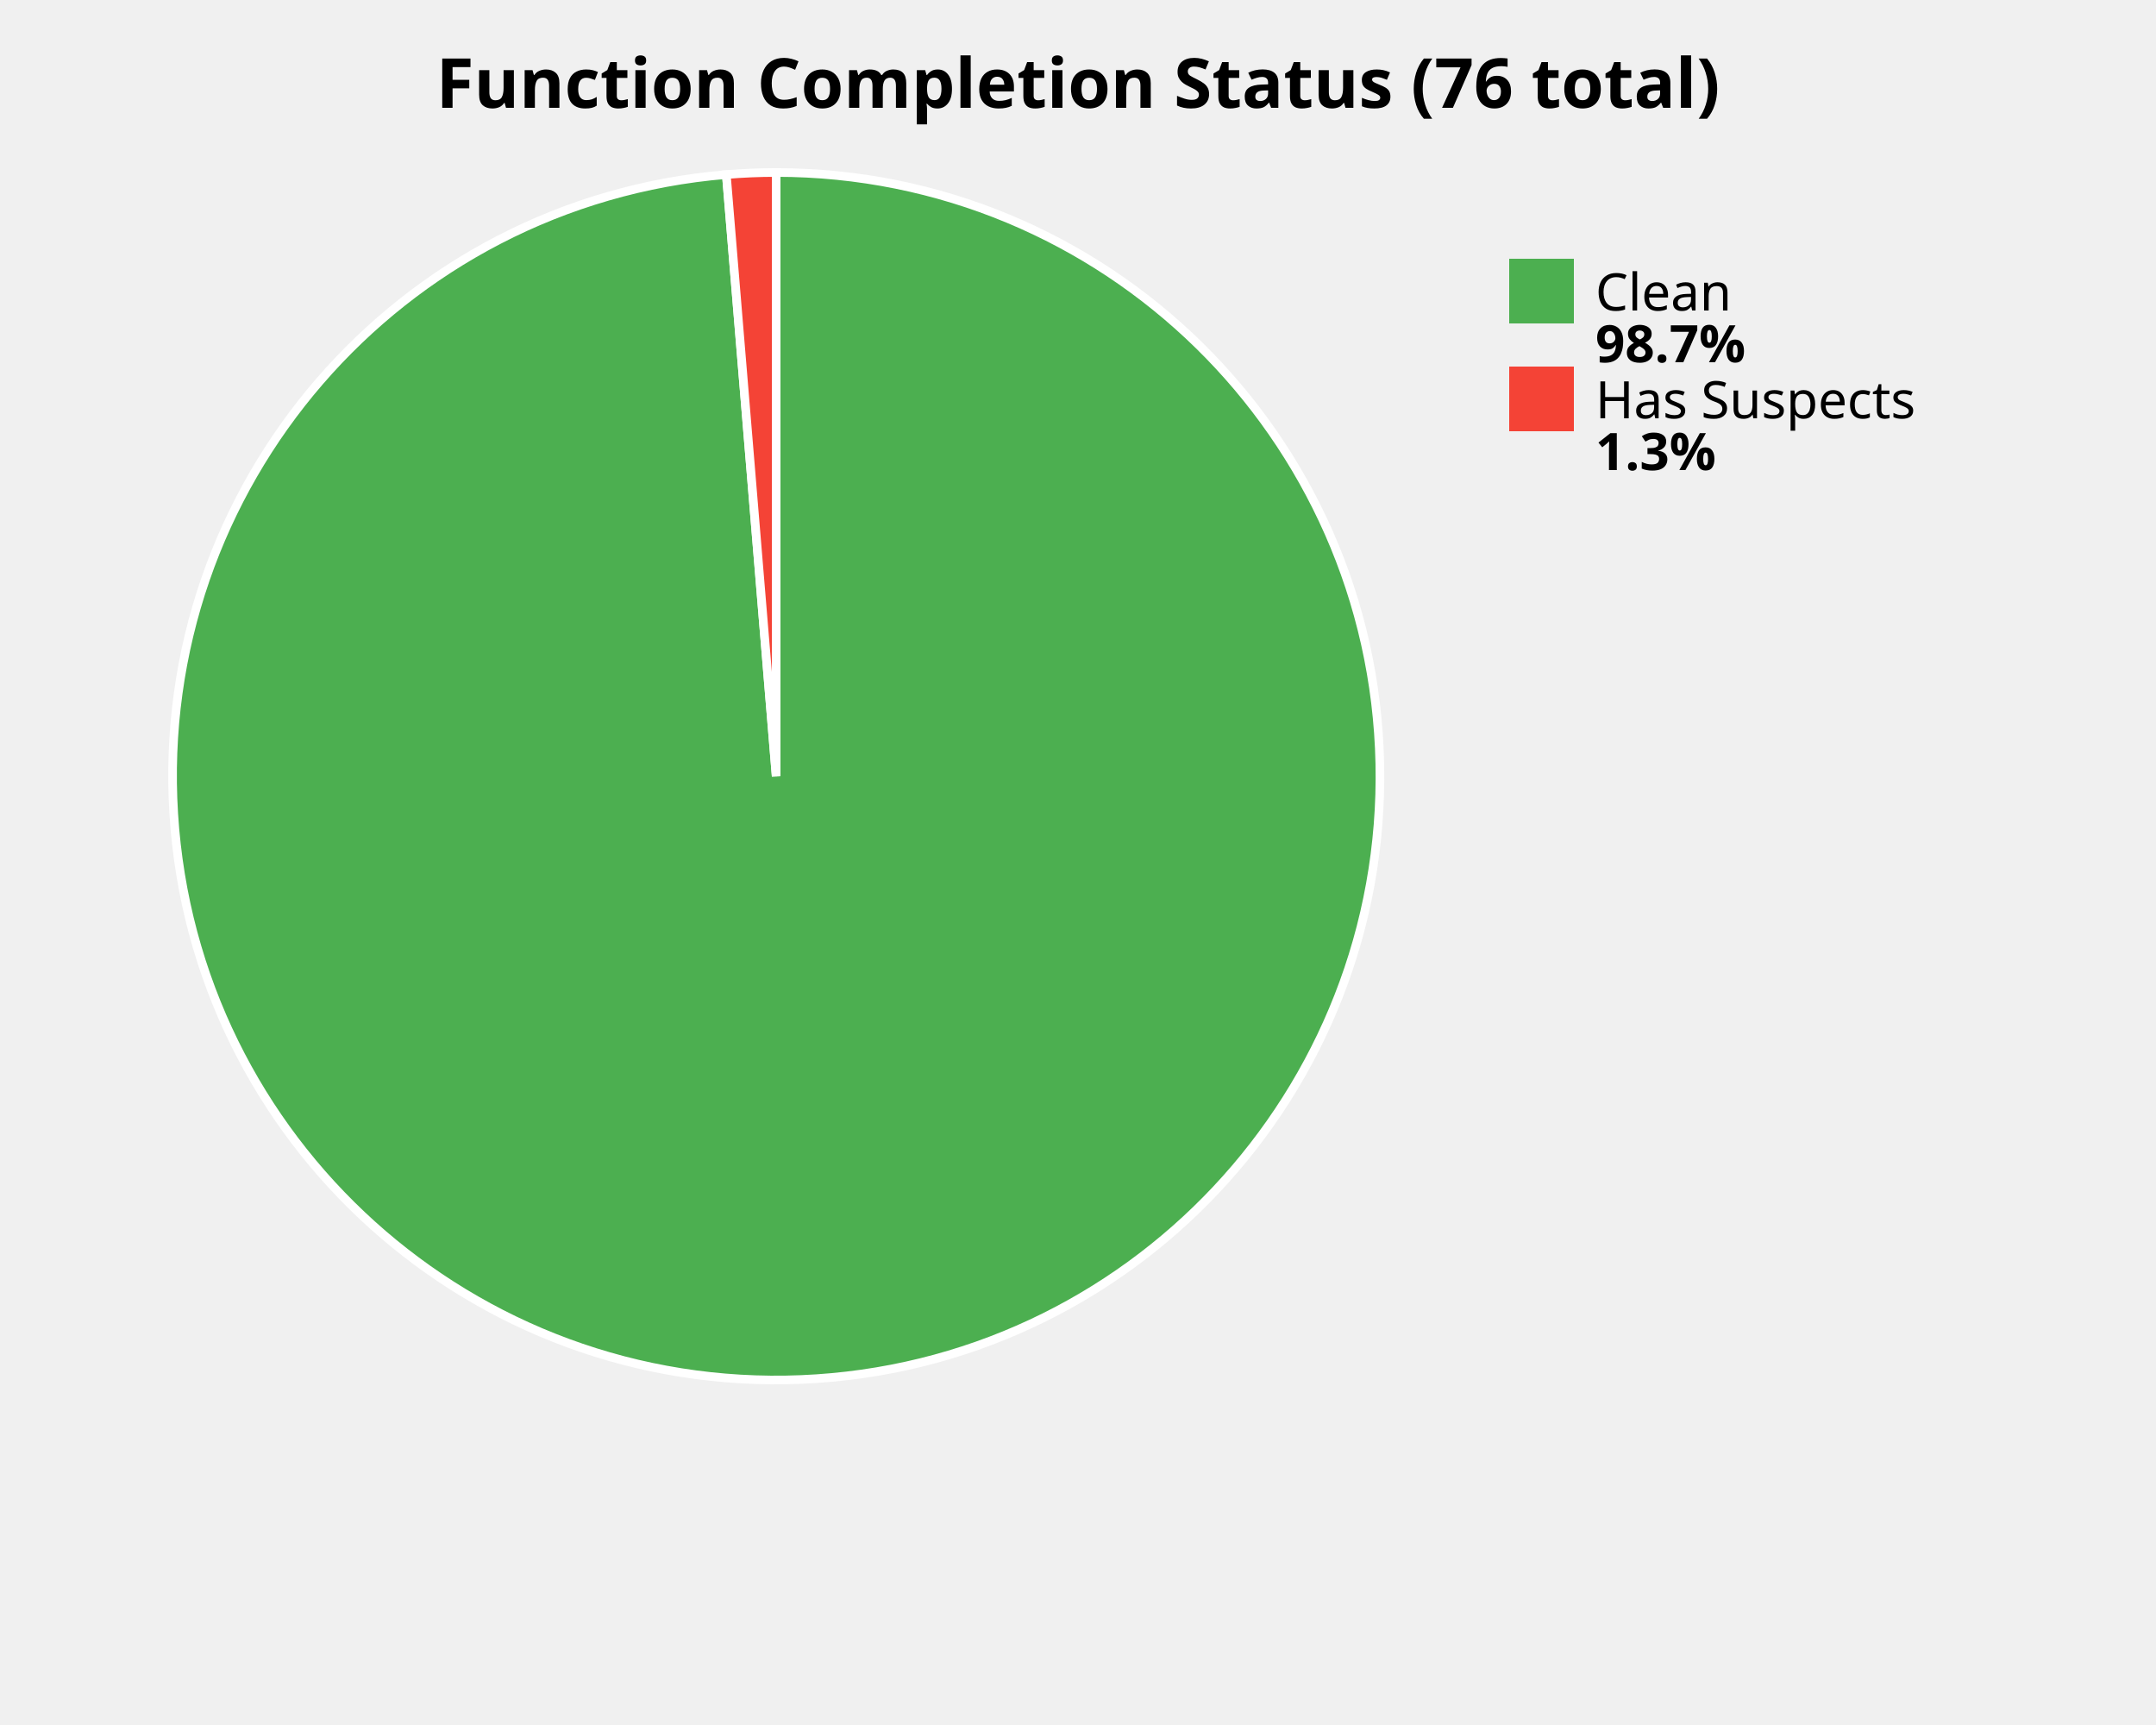
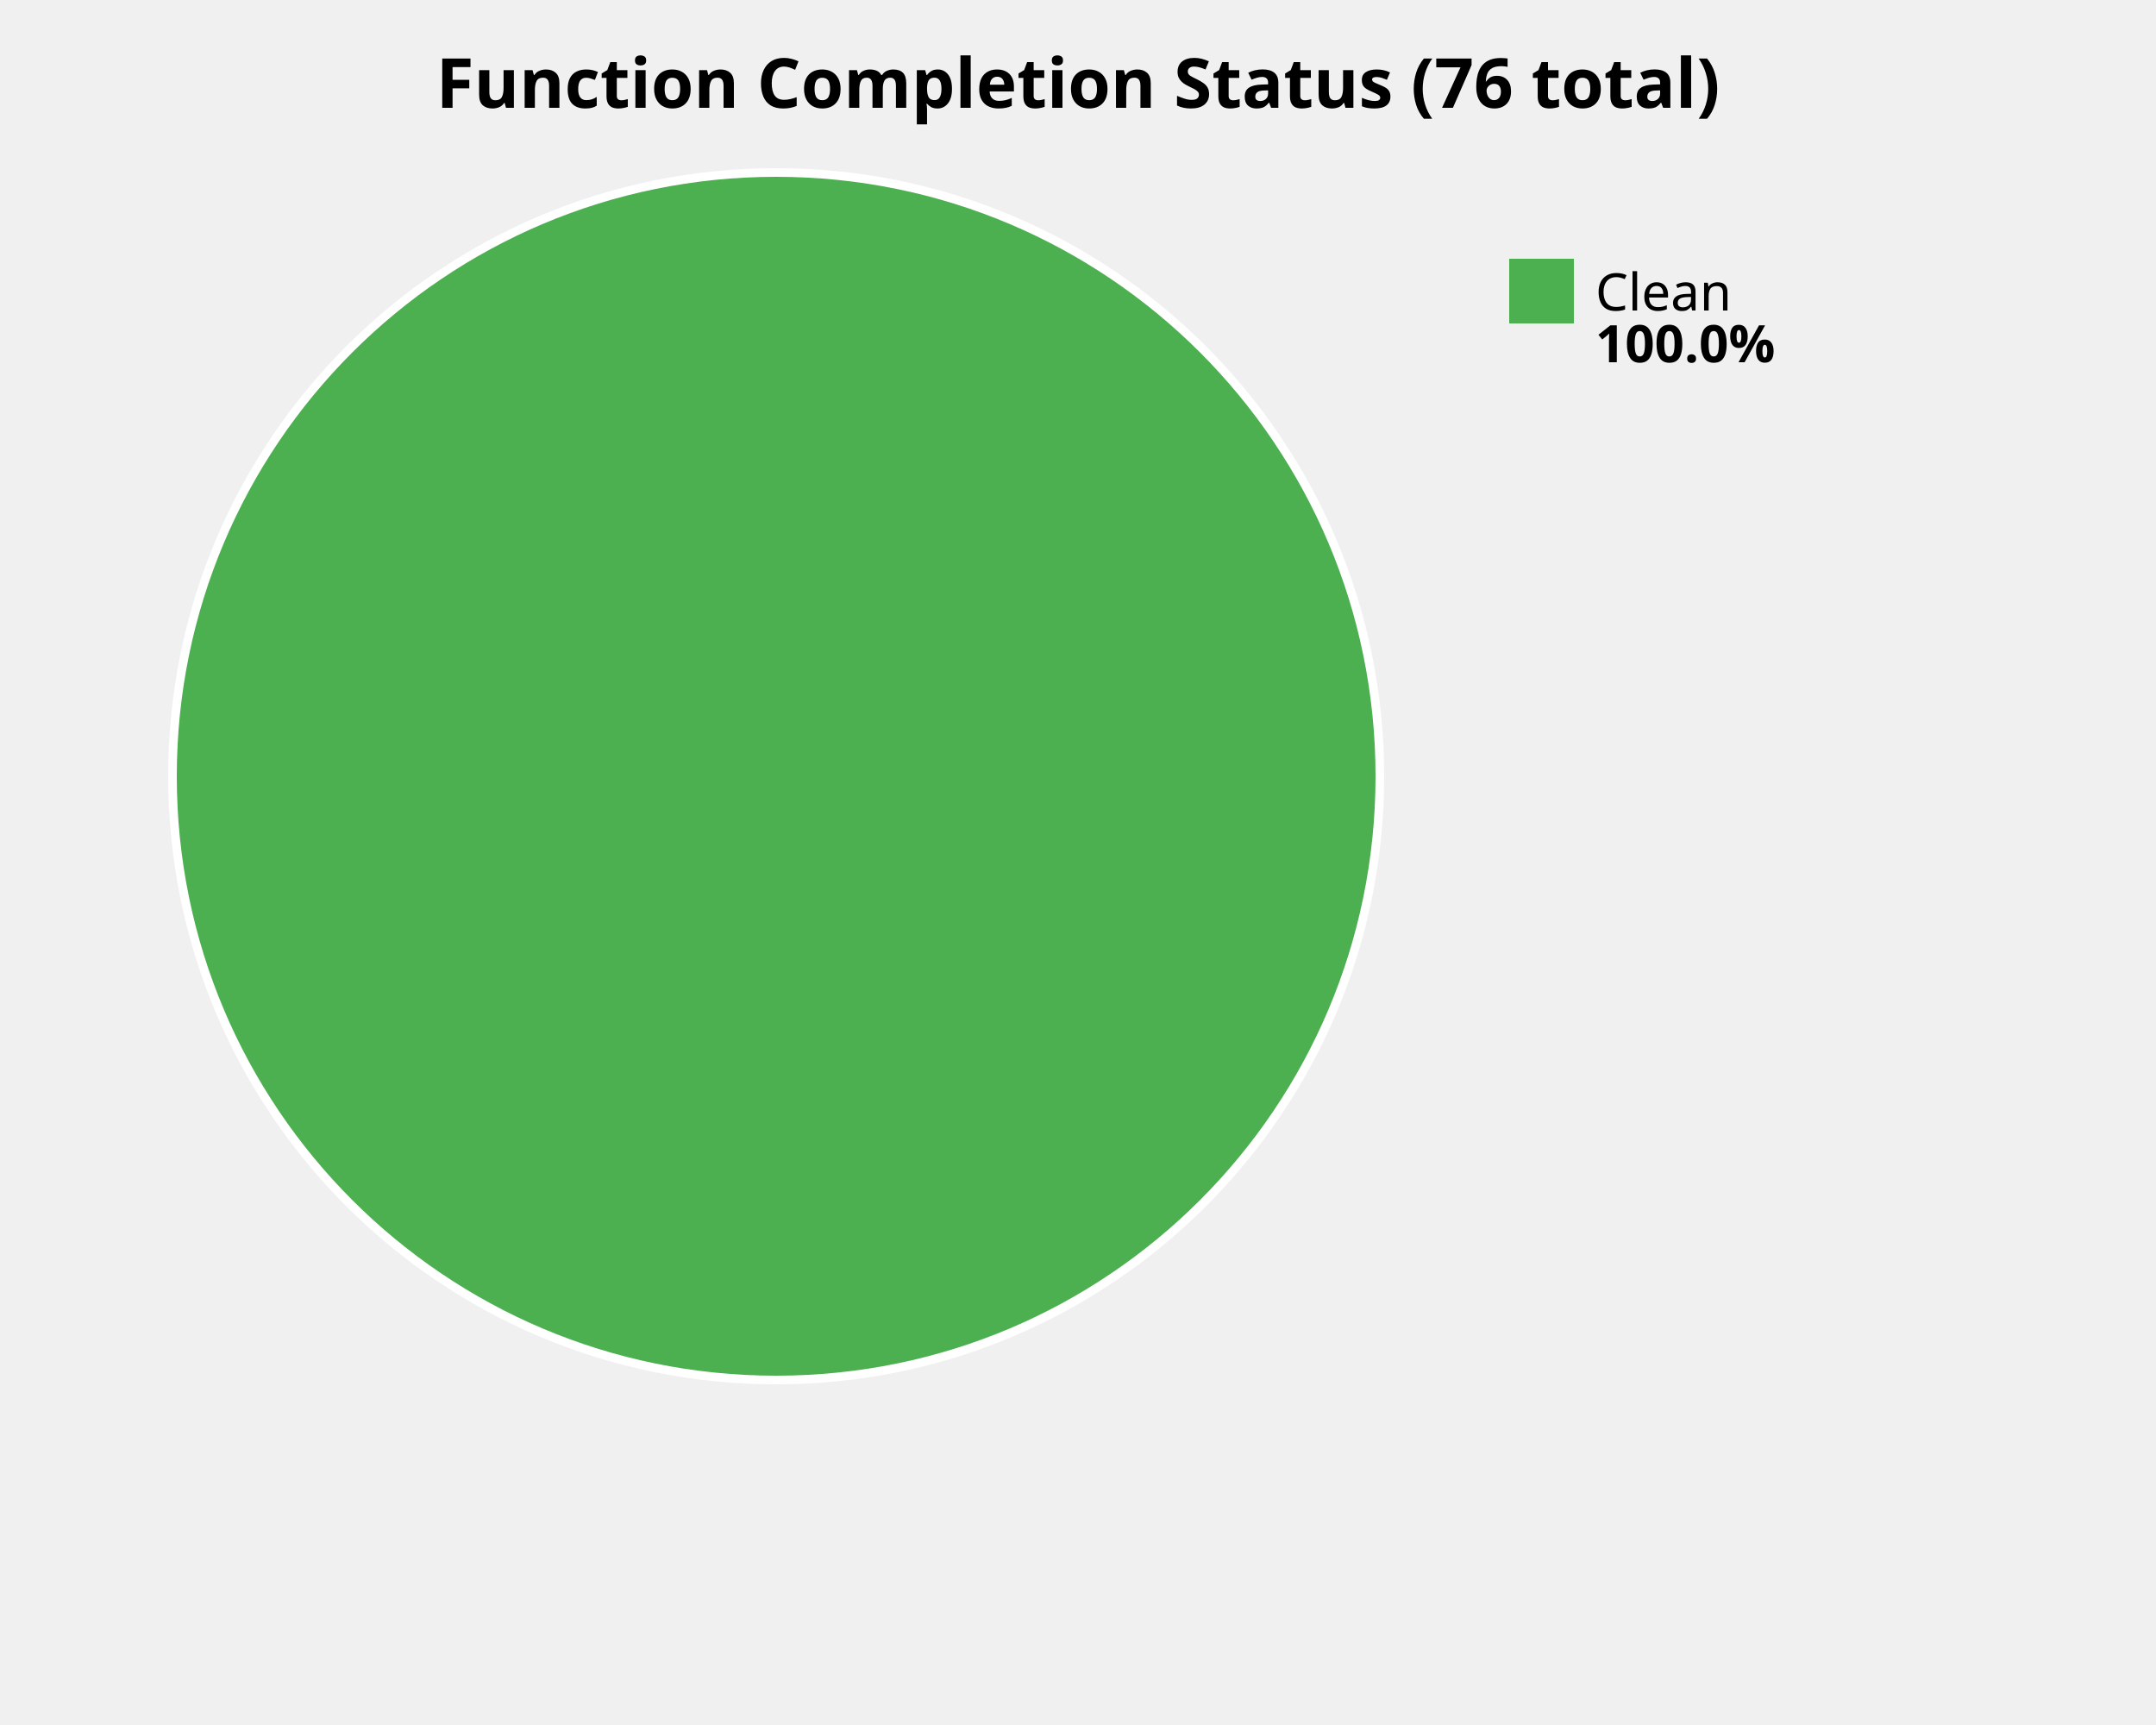
<svg xmlns="http://www.w3.org/2000/svg" width="500" height="400" viewBox="0 0 500 400">
  <style>
    .title { font: bold 16px sans-serif; }
    .label { font: 12px sans-serif; }
    .value { font: bold 12px sans-serif; }
  </style>
  <rect width="100%%" height="100%%" fill="white" />
  <text x="250" y="25" class="title" text-anchor="middle">Function Completion Status (76 total)</text>
-   <path d="M 180,180 L 180.00,40.00 A 140,140 0 1,1 168.44,40.48 Z" fill="#4CAF50" stroke="white" stroke-width="2" />
-   <path d="M 180,180 L 168.44,40.48 A 140,140 0 0,1 180.00,40.00 Z" fill="#F44336" stroke="white" stroke-width="2" />
+   <circle cx="180" cy="180" r="140" fill="#4CAF50" stroke="white" stroke-width="2" />
  <rect x="350" y="60" width="15" height="15" fill="#4CAF50" />
  <text x="370" y="72" class="label">Clean</text>
-   <text x="370" y="84" class="value">98.7%</text>
-   <rect x="350" y="85" width="15" height="15" fill="#F44336" />
-   <text x="370" y="97" class="label">Has Suspects</text>
-   <text x="370" y="109" class="value">1.3%</text>
+   <text x="370" y="84" class="value">100.0%</text>
</svg>
